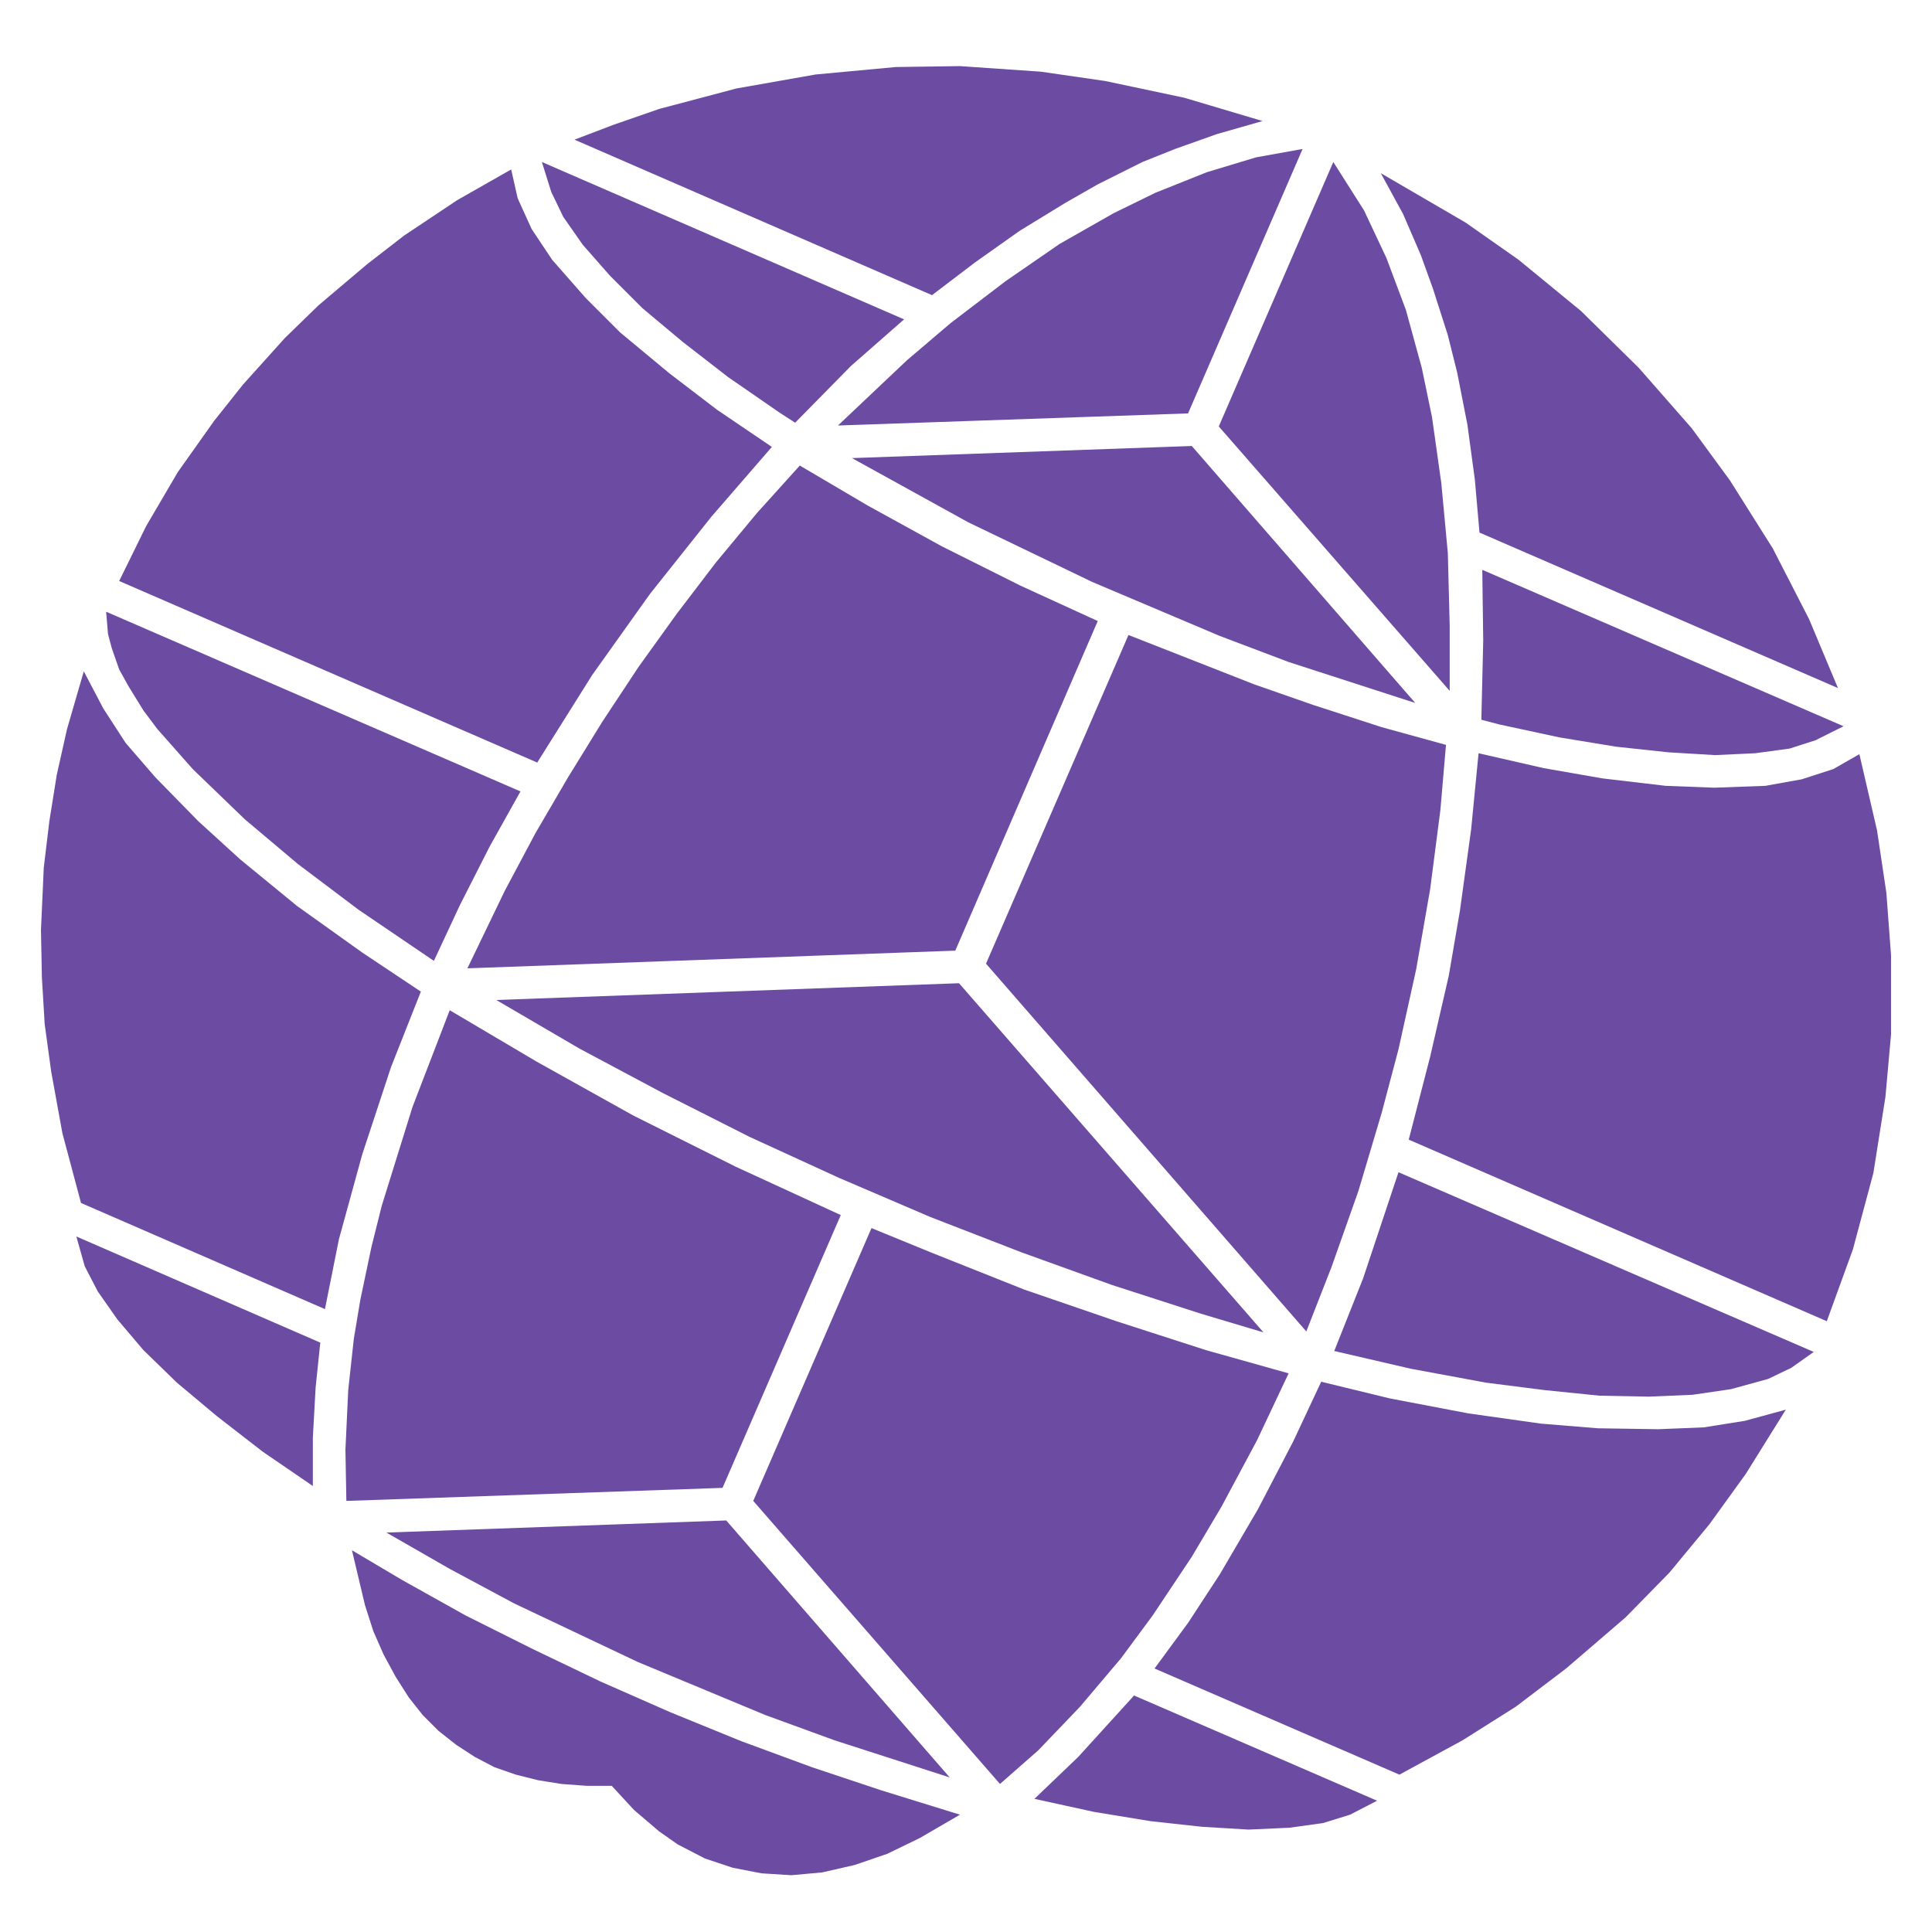
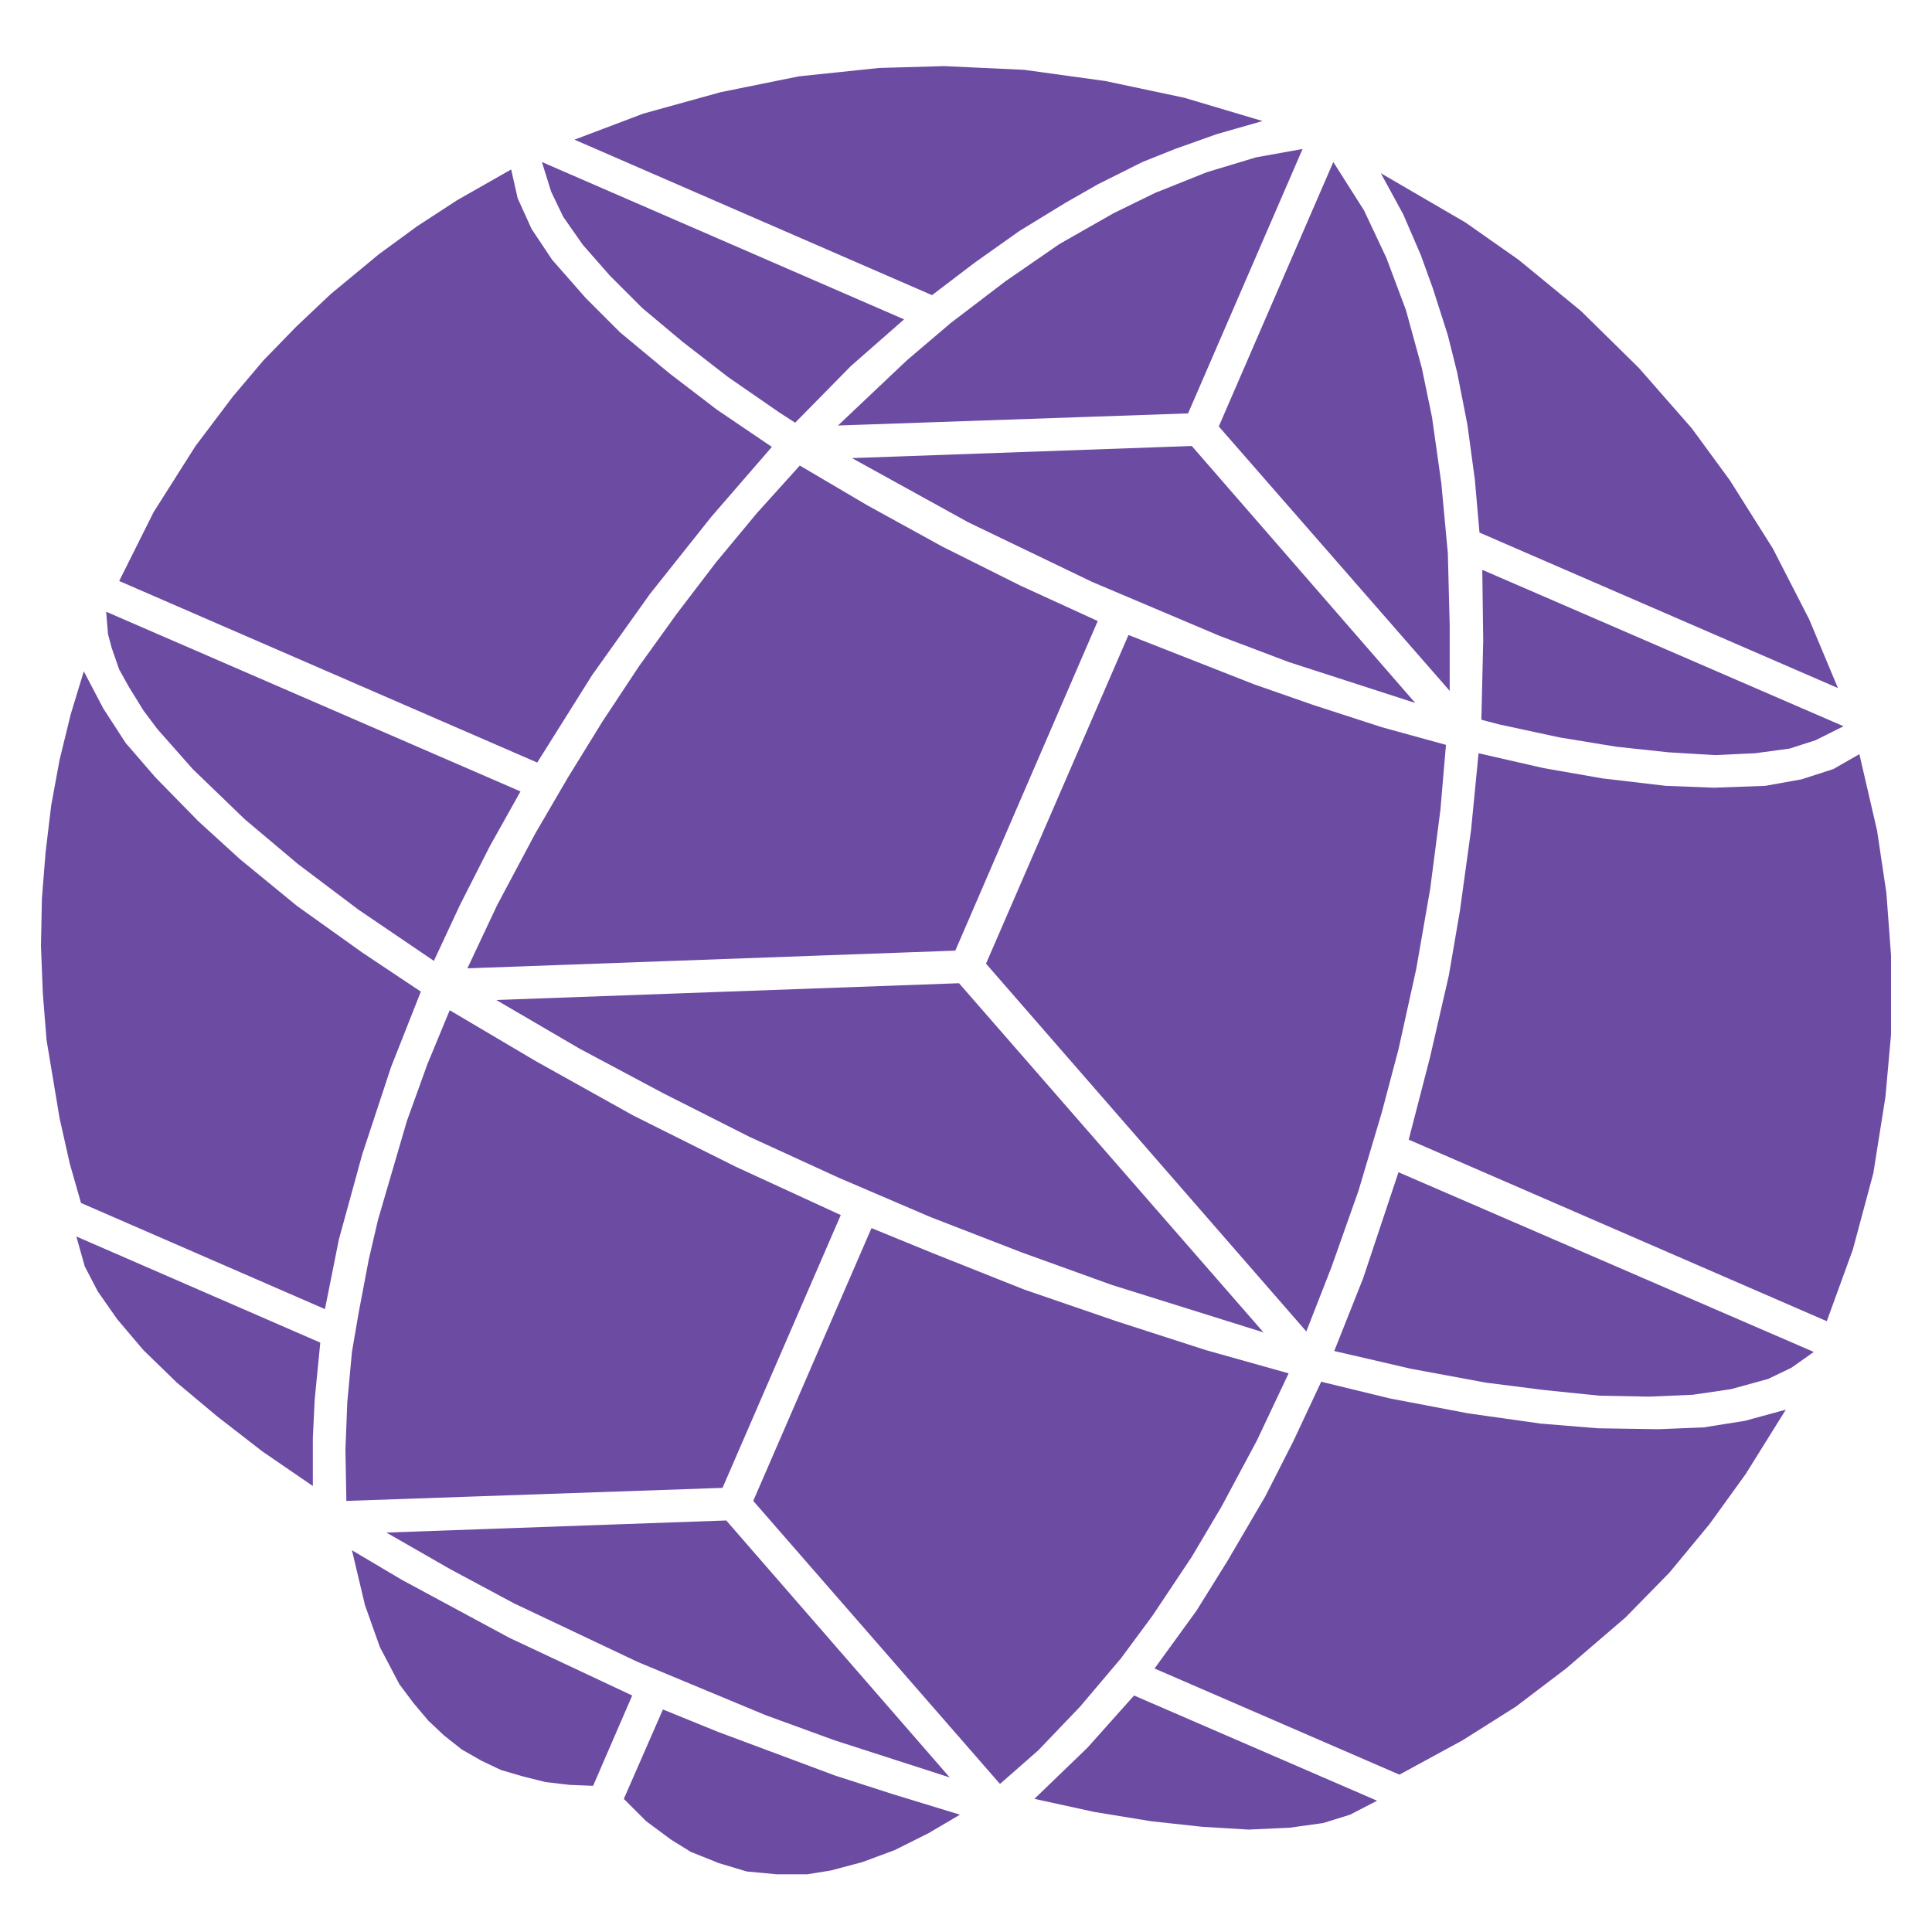
<svg xmlns="http://www.w3.org/2000/svg" viewBox="-1.038 -1.038 2.075 2.075" role="img" aria-label="EARF globe, discs, haze">
-   <path d="M-0.606 0.659L-0.538 0.697L-0.466 0.733L-0.393 0.768L-0.318 0.801L-0.242 0.832L-0.166 0.860L-0.091 0.885L-0.007 0.911L-0.050 0.936L-0.085 0.953L-0.120 0.965L-0.155 0.973L-0.188 0.976L-0.220 0.974L-0.251 0.968L-0.281 0.958L-0.310 0.943L-0.330 0.929L-0.357 0.906L-0.381 0.880L-0.408 0.880L-0.435 0.878L-0.460 0.874L-0.484 0.868L-0.507 0.860L-0.528 0.849L-0.548 0.836L-0.567 0.821L-0.584 0.804L-0.599 0.785L-0.613 0.763L-0.626 0.739L-0.637 0.714L-0.646 0.686L-0.660 0.627L-0.606 0.659Z M-0.018 0.871L-0.142 0.831L-0.216 0.804L-0.353 0.747L-0.486 0.684L-0.555 0.647L-0.623 0.608L-0.258 0.595L-0.018 0.871Z M-0.699 0.452L-0.702 0.506L-0.702 0.558L-0.756 0.521L-0.805 0.483L-0.848 0.447L-0.884 0.412L-0.912 0.379L-0.933 0.349L-0.947 0.322L-0.956 0.290L-0.694 0.404L-0.699 0.452Z M-0.664 0.455L-0.658 0.400L-0.651 0.358L-0.639 0.301L-0.628 0.257L-0.595 0.151L-0.555 0.047L-0.462 0.102L-0.358 0.160L-0.248 0.215L-0.135 0.267L-0.262 0.560L-0.666 0.574L-0.667 0.519L-0.664 0.455Z M0.252 0.373L0.156 0.342L0.059 0.307L-0.039 0.269L-0.137 0.227L-0.233 0.183L-0.326 0.136L-0.416 0.088L-0.505 0.036L-0.008 0.018L0.319 0.393L0.252 0.373Z M-0.983 0.113L-0.990 0.062L-0.993 0.012L-0.994 -0.039L-0.991 -0.106L-0.985 -0.156L-0.977 -0.206L-0.966 -0.255L-0.948 -0.317L-0.927 -0.277L-0.903 -0.240L-0.871 -0.203L-0.825 -0.156L-0.780 -0.115L-0.719 -0.065L-0.649 -0.015L-0.586 0.027L-0.618 0.108L-0.649 0.202L-0.674 0.293L-0.689 0.368L-0.951 0.254L-0.971 0.179L-0.983 0.113Z M-0.512 -0.129L-0.544 -0.066L-0.572 -0.006L-0.653 -0.061L-0.718 -0.110L-0.775 -0.158L-0.831 -0.212L-0.869 -0.255L-0.884 -0.275L-0.900 -0.301L-0.910 -0.319L-0.918 -0.342L-0.922 -0.357L-0.924 -0.381L-0.479 -0.188L-0.512 -0.129Z M-0.496 -0.081L-0.463 -0.143L-0.428 -0.203L-0.391 -0.263L-0.352 -0.322L-0.311 -0.379L-0.269 -0.434L-0.225 -0.487L-0.179 -0.538L-0.106 -0.495L-0.026 -0.451L0.058 -0.409L0.141 -0.371L-0.012 -0.017L-0.536 0.002L-0.496 -0.081Z M-0.847 -0.531L-0.808 -0.586L-0.777 -0.625L-0.732 -0.675L-0.696 -0.710L-0.644 -0.754L-0.604 -0.785L-0.547 -0.823L-0.489 -0.856L-0.482 -0.825L-0.467 -0.792L-0.445 -0.759L-0.409 -0.718L-0.372 -0.681L-0.319 -0.637L-0.268 -0.598L-0.209 -0.558L-0.274 -0.483L-0.340 -0.400L-0.402 -0.313L-0.461 -0.219L-0.910 -0.414L-0.881 -0.473L-0.847 -0.531Z M-0.124 -0.645L-0.184 -0.584L-0.201 -0.595L-0.256 -0.633L-0.305 -0.671L-0.348 -0.707L-0.383 -0.742L-0.412 -0.775L-0.433 -0.805L-0.446 -0.832L-0.456 -0.864L-0.067 -0.695L-0.124 -0.645Z M-0.330 -0.921L-0.247 -0.943L-0.162 -0.958L-0.076 -0.966L-0.007 -0.967L0.080 -0.961L0.149 -0.951L0.234 -0.933L0.318 -0.908L0.269 -0.894L0.224 -0.878L0.189 -0.864L0.141 -0.840L0.106 -0.820L0.057 -0.790L0.009 -0.756L-0.037 -0.721L-0.421 -0.888L-0.379 -0.904L-0.330 -0.921Z M0.120 0.849L0.180 0.783L0.441 0.896L0.412 0.911L0.383 0.920L0.347 0.925L0.303 0.927L0.253 0.924L0.198 0.918L0.137 0.908L0.073 0.894L0.120 0.849Z M0.238 0.705L0.272 0.653L0.313 0.583L0.351 0.510L0.381 0.446L0.455 0.464L0.539 0.480L0.617 0.491L0.678 0.496L0.743 0.497L0.792 0.495L0.836 0.488L0.880 0.476L0.837 0.545L0.798 0.599L0.755 0.651L0.708 0.699L0.644 0.754L0.590 0.795L0.533 0.831L0.465 0.868L0.202 0.754L0.238 0.705Z M-0.036 0.308L0.062 0.347L0.161 0.381L0.257 0.412L0.346 0.437L0.312 0.509L0.274 0.580L0.242 0.634L0.200 0.697L0.166 0.743L0.122 0.795L0.077 0.842L0.036 0.878L-0.229 0.574L-0.102 0.281L-0.036 0.308Z M0.426 0.335L0.464 0.221L0.910 0.414L0.886 0.431L0.861 0.443L0.821 0.454L0.780 0.460L0.733 0.462L0.680 0.461L0.621 0.455L0.558 0.447L0.477 0.432L0.395 0.413L0.426 0.335Z M0.498 0.097L0.518 0.010L0.530 -0.060L0.542 -0.147L0.550 -0.229L0.620 -0.213L0.683 -0.202L0.751 -0.194L0.803 -0.192L0.858 -0.194L0.897 -0.201L0.931 -0.212L0.959 -0.228L0.978 -0.146L0.988 -0.079L0.993 -0.012L0.993 0.073L0.987 0.140L0.974 0.222L0.952 0.304L0.924 0.381L0.475 0.186L0.498 0.097Z M0.174 -0.356L0.309 -0.303L0.372 -0.281L0.446 -0.257L0.515 -0.238L0.509 -0.168L0.498 -0.083L0.483 0.003L0.464 0.089L0.446 0.157L0.421 0.241L0.392 0.323L0.365 0.392L0.021 -0.003L0.174 -0.356Z M0.555 -0.350L0.554 -0.426L0.942 -0.258L0.912 -0.243L0.884 -0.234L0.847 -0.229L0.804 -0.227L0.754 -0.230L0.698 -0.236L0.637 -0.246L0.572 -0.260L0.553 -0.265L0.555 -0.350Z M0.482 -0.283L0.346 -0.327L0.272 -0.355L0.135 -0.413L0.002 -0.477L-0.123 -0.546L0.242 -0.559L0.482 -0.283Z M0.536 -0.799L0.593 -0.759L0.660 -0.704L0.722 -0.643L0.779 -0.578L0.820 -0.522L0.866 -0.449L0.905 -0.373L0.936 -0.299L0.551 -0.466L0.546 -0.523L0.538 -0.582L0.527 -0.638L0.517 -0.678L0.501 -0.728L0.488 -0.764L0.469 -0.808L0.445 -0.852L0.536 -0.799Z M0.427 -0.812L0.451 -0.761L0.472 -0.705L0.489 -0.643L0.500 -0.590L0.510 -0.519L0.517 -0.444L0.519 -0.366L0.519 -0.296L0.271 -0.580L0.394 -0.864L0.427 -0.812Z M-0.064 -0.651L-0.017 -0.691L0.042 -0.736L0.100 -0.776L0.158 -0.809L0.203 -0.831L0.258 -0.853L0.311 -0.869L0.361 -0.878L0.238 -0.594L-0.138 -0.581L-0.064 -0.651Z" fill="#6C4BA3" fill-rule="evenodd" />
+   <path d="M-0.267 0.822L-0.141 0.869L-0.079 0.889L-0.007 0.911L-0.041 0.931L-0.077 0.949L-0.112 0.962L-0.146 0.971L-0.171 0.975L-0.204 0.975L-0.236 0.972L-0.266 0.963L-0.296 0.951L-0.317 0.938L-0.344 0.918L-0.368 0.894L-0.326 0.798L-0.267 0.822Z M-0.606 0.659L-0.491 0.721L-0.359 0.783L-0.401 0.880L-0.426 0.879L-0.452 0.876L-0.476 0.870L-0.500 0.863L-0.521 0.853L-0.542 0.841L-0.561 0.826L-0.578 0.810L-0.594 0.791L-0.609 0.771L-0.630 0.731L-0.646 0.686L-0.660 0.627L-0.606 0.659Z M-0.018 0.871L-0.142 0.831L-0.216 0.804L-0.353 0.747L-0.486 0.684L-0.555 0.647L-0.623 0.608L-0.258 0.595L-0.018 0.871Z M-0.700 0.465L-0.702 0.506L-0.702 0.558L-0.756 0.521L-0.805 0.483L-0.848 0.447L-0.884 0.412L-0.912 0.379L-0.933 0.349L-0.947 0.322L-0.956 0.290L-0.694 0.404L-0.700 0.465Z M-0.665 0.468L-0.660 0.414L-0.653 0.373L-0.642 0.315L-0.632 0.272L-0.601 0.166L-0.579 0.105L-0.555 0.047L-0.462 0.102L-0.358 0.160L-0.248 0.215L-0.135 0.267L-0.262 0.560L-0.666 0.574L-0.667 0.519L-0.665 0.468Z M0.319 0.393L0.156 0.342L0.059 0.307L-0.039 0.269L-0.137 0.227L-0.233 0.183L-0.326 0.136L-0.416 0.088L-0.505 0.036L-0.008 0.018L0.319 0.393Z M-0.988 0.079L-0.992 0.029L-0.994 -0.022L-0.993 -0.073L-0.989 -0.123L-0.983 -0.173L-0.974 -0.222L-0.962 -0.271L-0.948 -0.317L-0.927 -0.277L-0.903 -0.240L-0.871 -0.203L-0.825 -0.156L-0.780 -0.115L-0.719 -0.065L-0.649 -0.015L-0.586 0.027L-0.618 0.108L-0.649 0.202L-0.674 0.293L-0.689 0.368L-0.951 0.254L-0.963 0.212L-0.974 0.163L-0.988 0.079Z M-0.512 -0.129L-0.544 -0.066L-0.572 -0.006L-0.653 -0.061L-0.718 -0.110L-0.775 -0.158L-0.831 -0.212L-0.869 -0.255L-0.884 -0.275L-0.900 -0.301L-0.910 -0.319L-0.918 -0.342L-0.922 -0.357L-0.924 -0.381L-0.479 -0.188L-0.512 -0.129Z M-0.504 -0.066L-0.463 -0.143L-0.428 -0.203L-0.391 -0.263L-0.352 -0.322L-0.311 -0.379L-0.269 -0.434L-0.225 -0.487L-0.179 -0.538L-0.106 -0.495L-0.026 -0.451L0.058 -0.409L0.141 -0.371L-0.012 -0.017L-0.536 0.002L-0.504 -0.066Z M-0.828 -0.559L-0.788 -0.612L-0.755 -0.651L-0.720 -0.687L-0.683 -0.722L-0.631 -0.765L-0.590 -0.795L-0.547 -0.823L-0.489 -0.856L-0.482 -0.825L-0.467 -0.792L-0.445 -0.759L-0.409 -0.718L-0.372 -0.681L-0.319 -0.637L-0.268 -0.598L-0.209 -0.558L-0.274 -0.483L-0.340 -0.400L-0.402 -0.313L-0.461 -0.219L-0.910 -0.414L-0.873 -0.488L-0.828 -0.559Z M-0.124 -0.645L-0.184 -0.584L-0.201 -0.595L-0.256 -0.633L-0.305 -0.671L-0.348 -0.707L-0.383 -0.742L-0.412 -0.775L-0.433 -0.805L-0.446 -0.832L-0.456 -0.864L-0.067 -0.695L-0.124 -0.645Z M-0.347 -0.916L-0.264 -0.939L-0.180 -0.956L-0.094 -0.965L-0.024 -0.967L0.062 -0.963L0.149 -0.951L0.234 -0.933L0.318 -0.908L0.269 -0.894L0.224 -0.878L0.189 -0.864L0.141 -0.840L0.106 -0.820L0.057 -0.790L0.009 -0.756L-0.037 -0.721L-0.421 -0.888L-0.347 -0.916Z M0.130 0.839L0.180 0.783L0.441 0.896L0.412 0.911L0.383 0.920L0.347 0.925L0.303 0.927L0.253 0.924L0.198 0.918L0.137 0.908L0.073 0.894L0.130 0.839Z M0.247 0.692L0.280 0.639L0.321 0.569L0.351 0.510L0.381 0.446L0.455 0.464L0.539 0.480L0.617 0.491L0.678 0.496L0.743 0.497L0.792 0.495L0.836 0.488L0.880 0.476L0.837 0.545L0.798 0.599L0.755 0.651L0.708 0.699L0.644 0.754L0.590 0.795L0.533 0.831L0.465 0.868L0.202 0.754L0.247 0.692Z M-0.036 0.308L0.062 0.347L0.161 0.381L0.257 0.412L0.346 0.437L0.312 0.509L0.274 0.580L0.242 0.634L0.200 0.697L0.166 0.743L0.122 0.795L0.077 0.842L0.036 0.878L-0.229 0.574L-0.102 0.281L-0.036 0.308Z M0.426 0.335L0.464 0.221L0.910 0.414L0.886 0.431L0.861 0.443L0.821 0.454L0.780 0.460L0.733 0.462L0.680 0.461L0.621 0.455L0.558 0.447L0.477 0.432L0.395 0.413L0.426 0.335Z M0.498 0.097L0.518 0.010L0.530 -0.060L0.542 -0.147L0.550 -0.229L0.620 -0.213L0.683 -0.202L0.751 -0.194L0.803 -0.192L0.858 -0.194L0.897 -0.201L0.931 -0.212L0.959 -0.228L0.978 -0.146L0.988 -0.079L0.993 -0.012L0.993 0.073L0.987 0.140L0.974 0.222L0.952 0.304L0.924 0.381L0.475 0.186L0.498 0.097Z M0.174 -0.356L0.309 -0.303L0.372 -0.281L0.446 -0.257L0.515 -0.238L0.509 -0.168L0.498 -0.083L0.483 0.003L0.464 0.089L0.446 0.157L0.421 0.241L0.392 0.323L0.365 0.392L0.021 -0.003L0.174 -0.356Z M0.555 -0.350L0.554 -0.426L0.942 -0.258L0.912 -0.243L0.884 -0.234L0.847 -0.229L0.804 -0.227L0.754 -0.230L0.698 -0.236L0.637 -0.246L0.572 -0.260L0.553 -0.265L0.555 -0.350Z M0.482 -0.283L0.346 -0.327L0.272 -0.355L0.135 -0.413L0.002 -0.477L-0.123 -0.546L0.242 -0.559L0.482 -0.283Z M0.536 -0.799L0.593 -0.759L0.660 -0.704L0.722 -0.643L0.779 -0.578L0.820 -0.522L0.866 -0.449L0.905 -0.373L0.936 -0.299L0.551 -0.466L0.546 -0.523L0.538 -0.582L0.527 -0.638L0.517 -0.678L0.501 -0.728L0.488 -0.764L0.469 -0.808L0.445 -0.852L0.536 -0.799Z M0.427 -0.812L0.451 -0.761L0.472 -0.705L0.489 -0.643L0.500 -0.590L0.510 -0.519L0.517 -0.444L0.519 -0.366L0.519 -0.296L0.271 -0.580L0.394 -0.864L0.427 -0.812Z M-0.064 -0.651L-0.017 -0.691L0.042 -0.736L0.100 -0.776L0.158 -0.809L0.203 -0.831L0.258 -0.853L0.311 -0.869L0.361 -0.878L0.238 -0.594L-0.138 -0.581L-0.064 -0.651Z" fill="#6C4BA3" fill-rule="evenodd" />
</svg>
